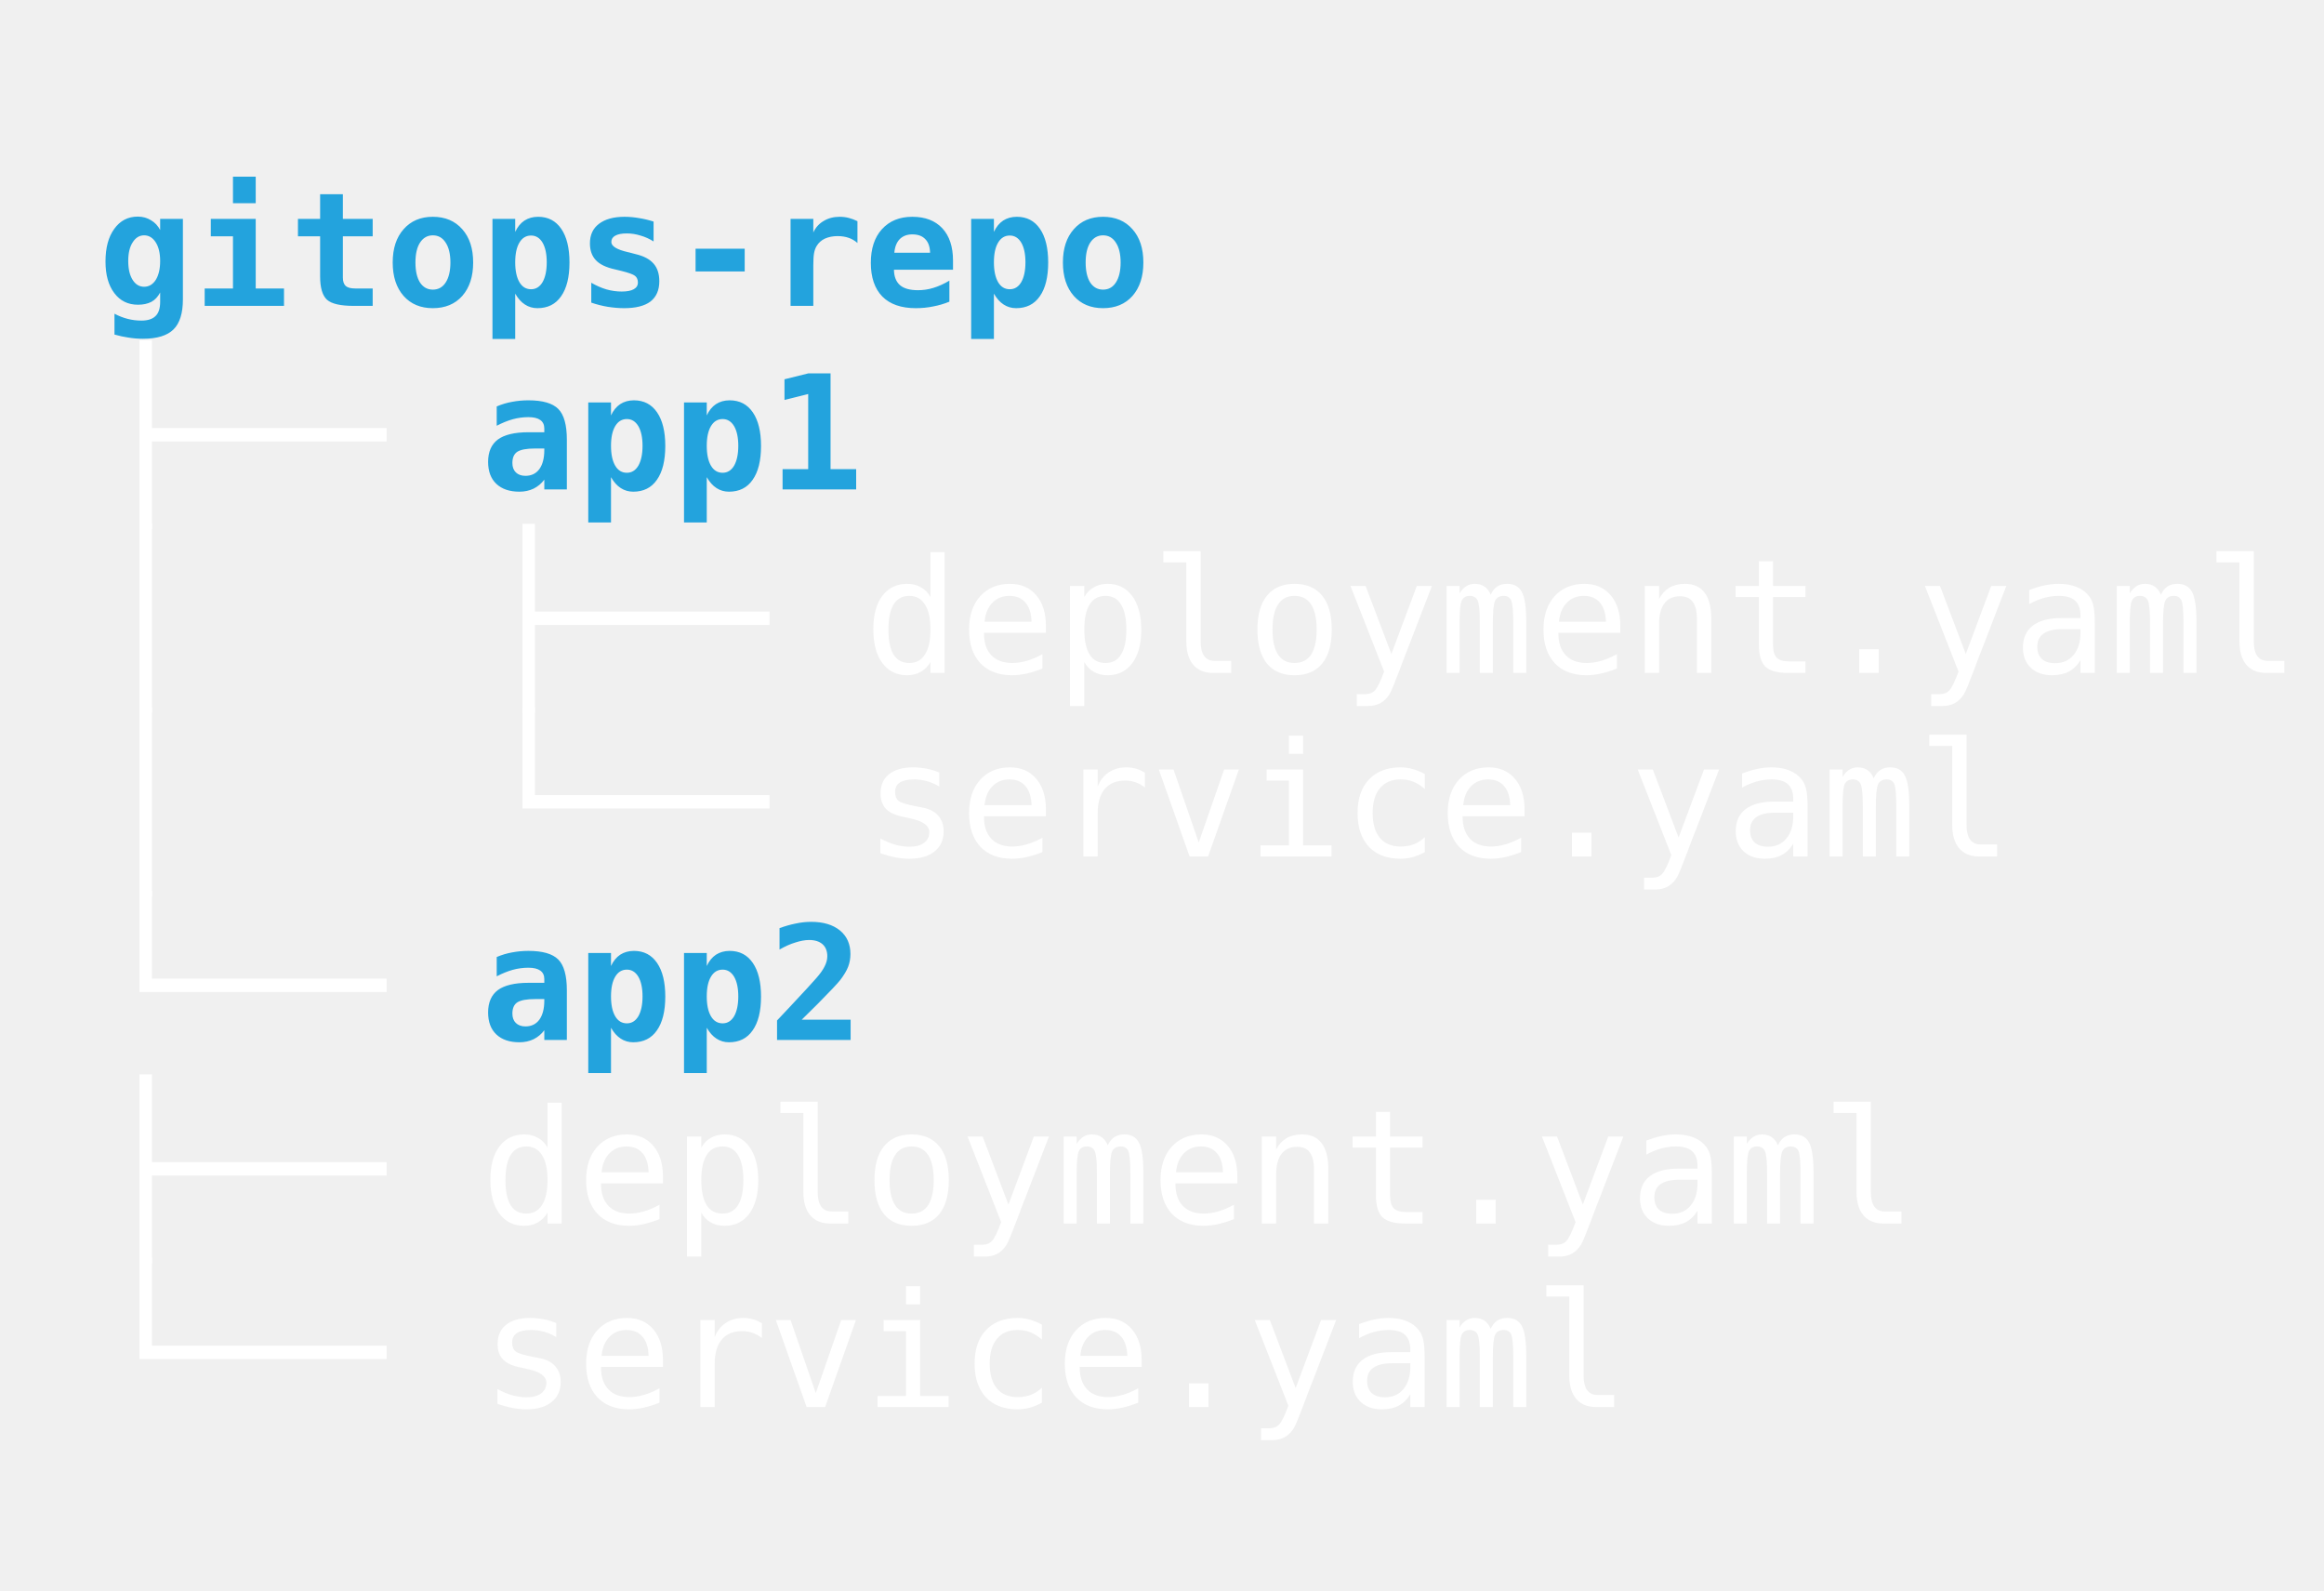
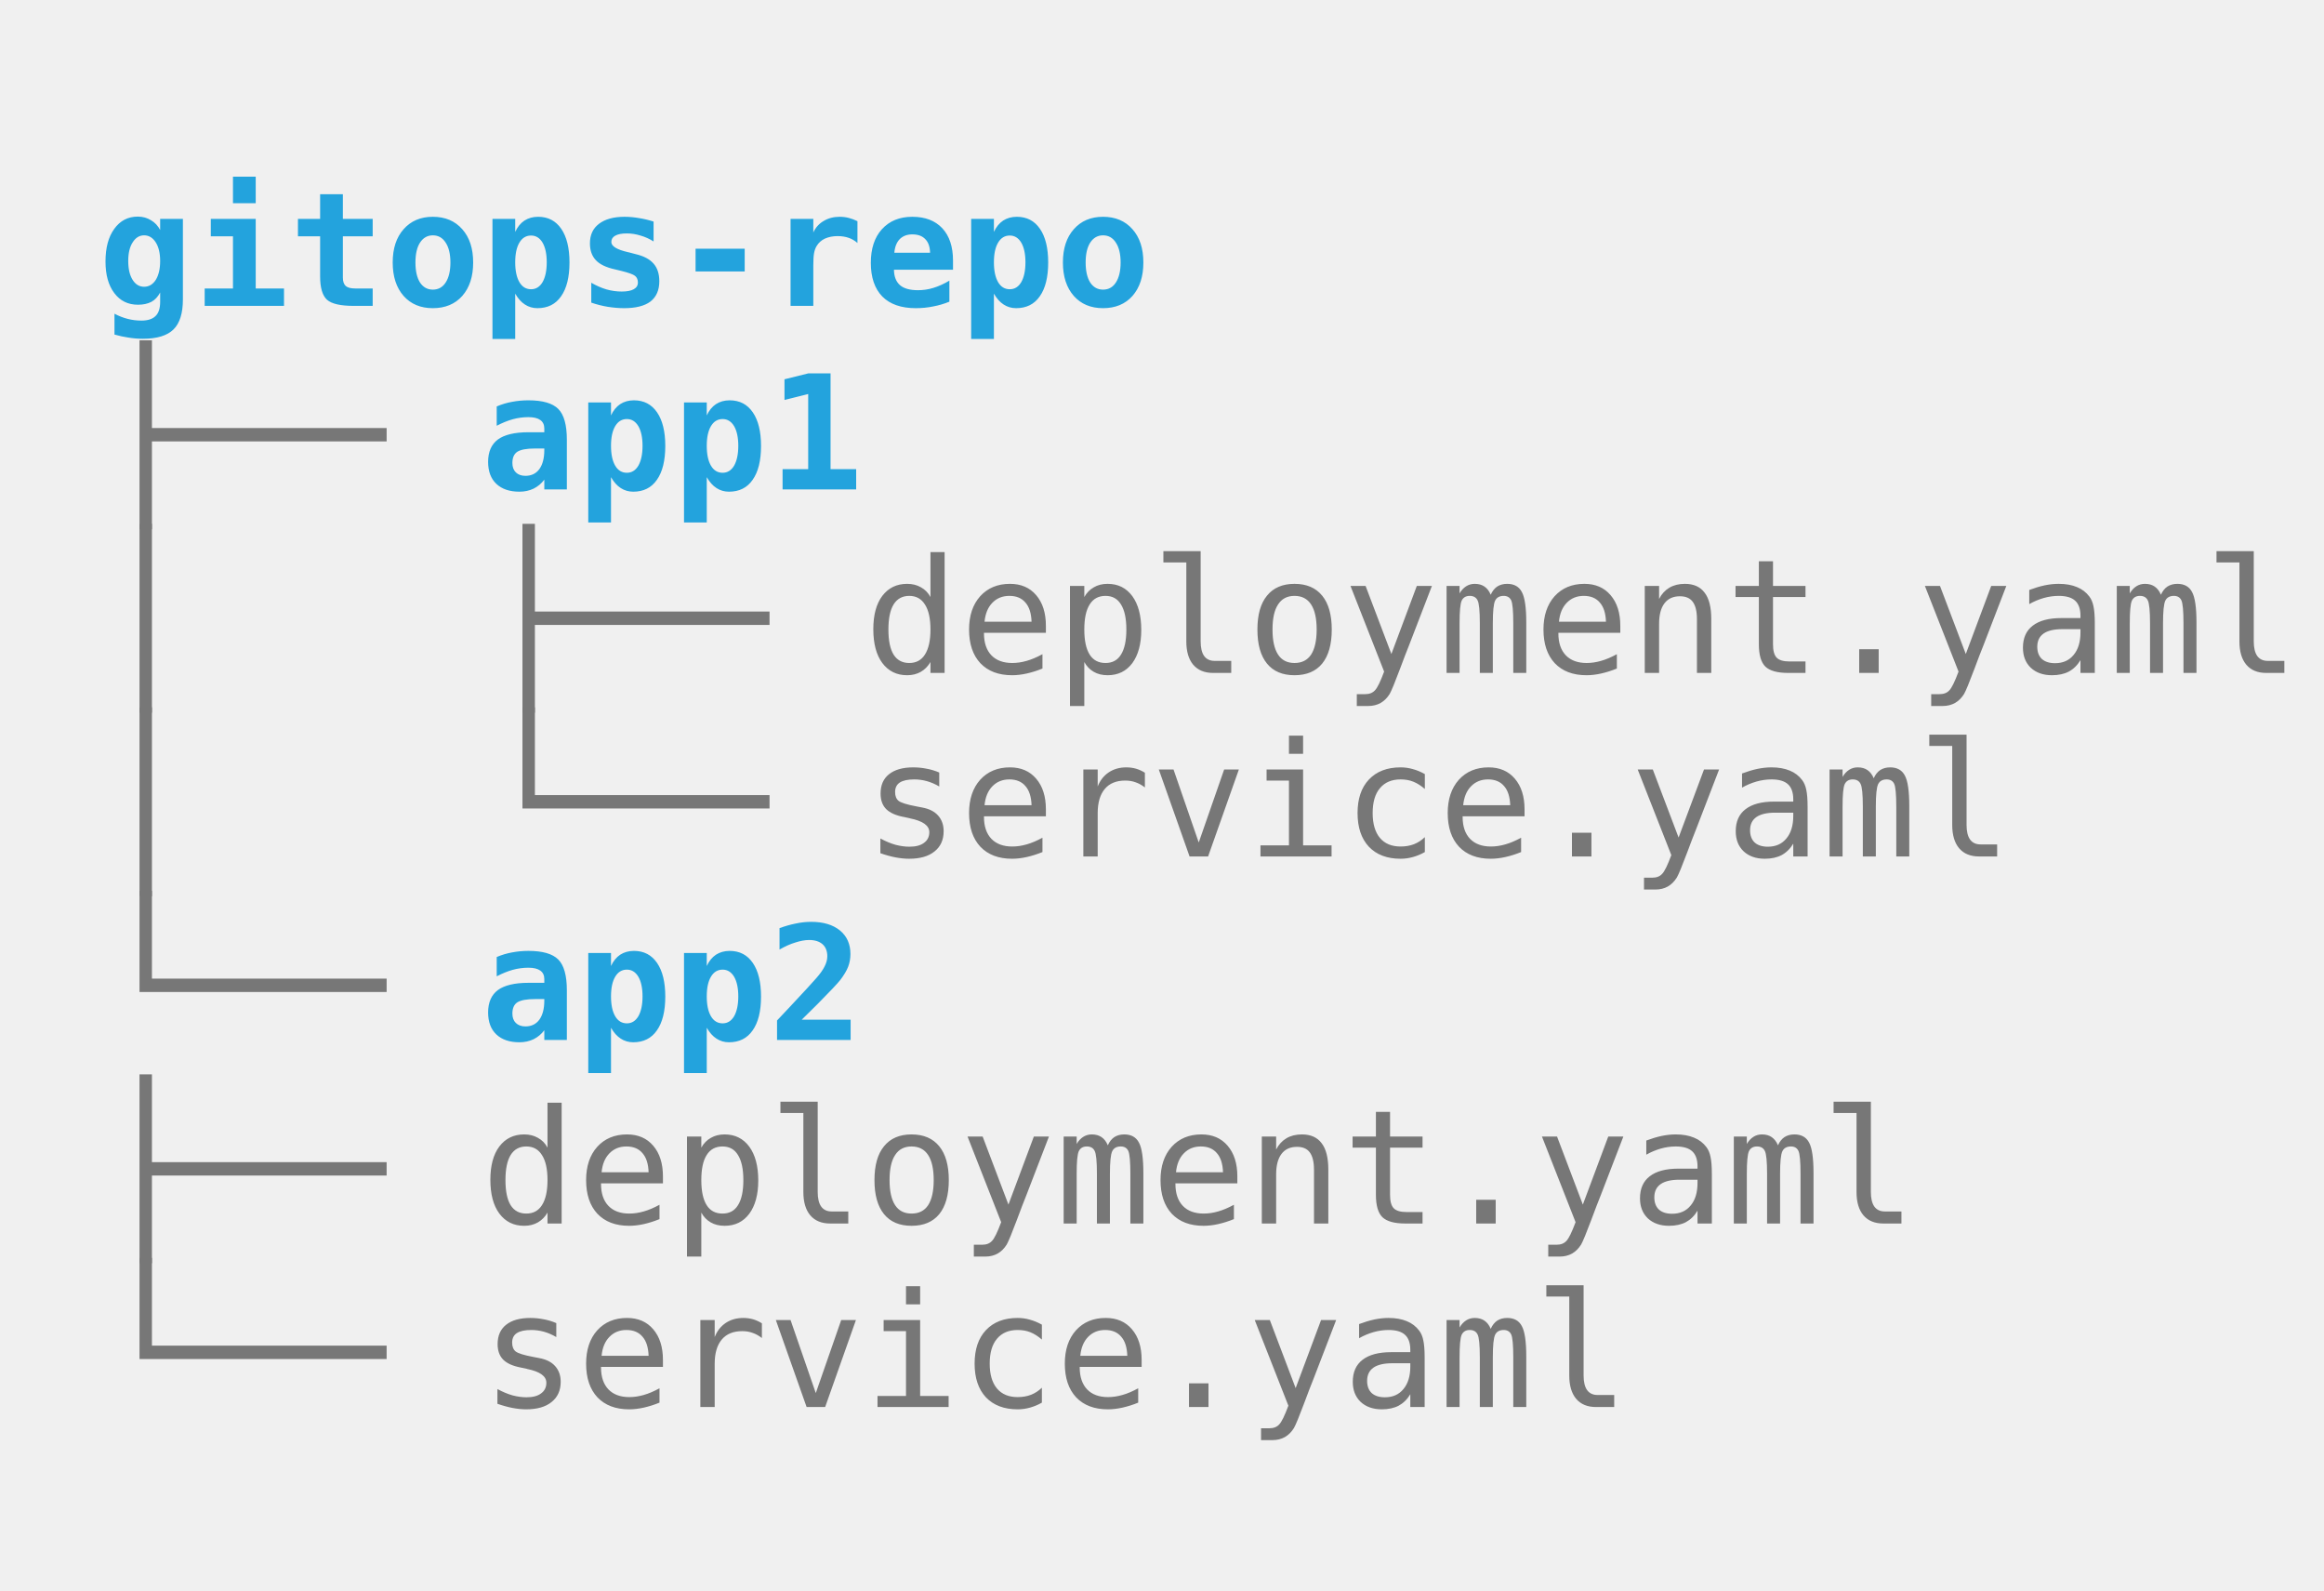
- <svg xmlns="http://www.w3.org/2000/svg" width="190" height="130" style="background-color: rgb(68, 68, 68);">&gt;
- 	<defs>
+ <svg xmlns="http://www.w3.org/2000/svg" width="190" height="130">
+   <defs>
    <g id="group_0">
      <text fill="#23A3DD" font-size="13" font-weight="600" font-family="'DejaVu Sans Mono', -apple-system, BlinkMacSystemFont, 'Segoe UI', Roboto, Helvetica, Arial, sans-serif, 'Apple Color Emoji', 'Segoe UI Emoji', 'Segoe UI Symbol'" x="8" y="25">
					gitops-repo
			</text>
-       <text fill="white" font-size="13" font-family="'DejaVu Sans Mono', -apple-system, BlinkMacSystemFont, 'Segoe UI', Roboto, Helvetica, Arial, sans-serif, 'Apple Color Emoji', 'Segoe UI Emoji', 'Segoe UI Symbol'" x="8" y="40">
+       <text fill="#777" font-size="13" font-family="'DejaVu Sans Mono', -apple-system, BlinkMacSystemFont, 'Segoe UI', Roboto, Helvetica, Arial, sans-serif, 'Apple Color Emoji', 'Segoe UI Emoji', 'Segoe UI Symbol'" x="8" y="40">
					├── 
			</text>
      <text fill="#23A3DD" font-size="13" font-weight="600" font-family="'DejaVu Sans Mono', -apple-system, BlinkMacSystemFont, 'Segoe UI', Roboto, Helvetica, Arial, sans-serif, 'Apple Color Emoji', 'Segoe UI Emoji', 'Segoe UI Symbol'" x="39.312" y="40">
					app1
			</text>
-       <text fill="white" font-size="13" font-family="'DejaVu Sans Mono', -apple-system, BlinkMacSystemFont, 'Segoe UI', Roboto, Helvetica, Arial, sans-serif, 'Apple Color Emoji', 'Segoe UI Emoji', 'Segoe UI Symbol'" x="8" y="55">
+       <text fill="#777" font-size="13" font-family="'DejaVu Sans Mono', -apple-system, BlinkMacSystemFont, 'Segoe UI', Roboto, Helvetica, Arial, sans-serif, 'Apple Color Emoji', 'Segoe UI Emoji', 'Segoe UI Symbol'" x="8" y="55">
					│   ├── deployment.yaml
			</text>
-       <text fill="white" font-size="13" font-family="'DejaVu Sans Mono', -apple-system, BlinkMacSystemFont, 'Segoe UI', Roboto, Helvetica, Arial, sans-serif, 'Apple Color Emoji', 'Segoe UI Emoji', 'Segoe UI Symbol'" x="8" y="70">
+       <text fill="#777" font-size="13" font-family="'DejaVu Sans Mono', -apple-system, BlinkMacSystemFont, 'Segoe UI', Roboto, Helvetica, Arial, sans-serif, 'Apple Color Emoji', 'Segoe UI Emoji', 'Segoe UI Symbol'" x="8" y="70">
					│   └── service.yaml
			</text>
-       <text fill="white" font-size="13" font-family="'DejaVu Sans Mono', -apple-system, BlinkMacSystemFont, 'Segoe UI', Roboto, Helvetica, Arial, sans-serif, 'Apple Color Emoji', 'Segoe UI Emoji', 'Segoe UI Symbol'" x="8" y="85">
+       <text fill="#777" font-size="13" font-family="'DejaVu Sans Mono', -apple-system, BlinkMacSystemFont, 'Segoe UI', Roboto, Helvetica, Arial, sans-serif, 'Apple Color Emoji', 'Segoe UI Emoji', 'Segoe UI Symbol'" x="8" y="85">
					└── 
			</text>
      <text fill="#23A3DD" font-size="13" font-weight="600" font-family="'DejaVu Sans Mono', -apple-system, BlinkMacSystemFont, 'Segoe UI', Roboto, Helvetica, Arial, sans-serif, 'Apple Color Emoji', 'Segoe UI Emoji', 'Segoe UI Symbol'" x="39.312" y="85">
					app2
			</text>
-       <text fill="white" font-size="13" font-family="'DejaVu Sans Mono', -apple-system, BlinkMacSystemFont, 'Segoe UI', Roboto, Helvetica, Arial, sans-serif, 'Apple Color Emoji', 'Segoe UI Emoji', 'Segoe UI Symbol'" x="8" y="100">
+       <text fill="#777" font-size="13" font-family="'DejaVu Sans Mono', -apple-system, BlinkMacSystemFont, 'Segoe UI', Roboto, Helvetica, Arial, sans-serif, 'Apple Color Emoji', 'Segoe UI Emoji', 'Segoe UI Symbol'" x="8" y="100">
					    ├── deployment.yaml
			</text>
-       <text fill="white" font-size="13" font-family="'DejaVu Sans Mono', -apple-system, BlinkMacSystemFont, 'Segoe UI', Roboto, Helvetica, Arial, sans-serif, 'Apple Color Emoji', 'Segoe UI Emoji', 'Segoe UI Symbol'" x="8" y="115">
+       <text fill="#777" font-size="13" font-family="'DejaVu Sans Mono', -apple-system, BlinkMacSystemFont, 'Segoe UI', Roboto, Helvetica, Arial, sans-serif, 'Apple Color Emoji', 'Segoe UI Emoji', 'Segoe UI Symbol'" x="8" y="115">
					    └── service.yaml
			</text>
    </g>
  </defs>
  <use href="#group_0" />
</svg>
